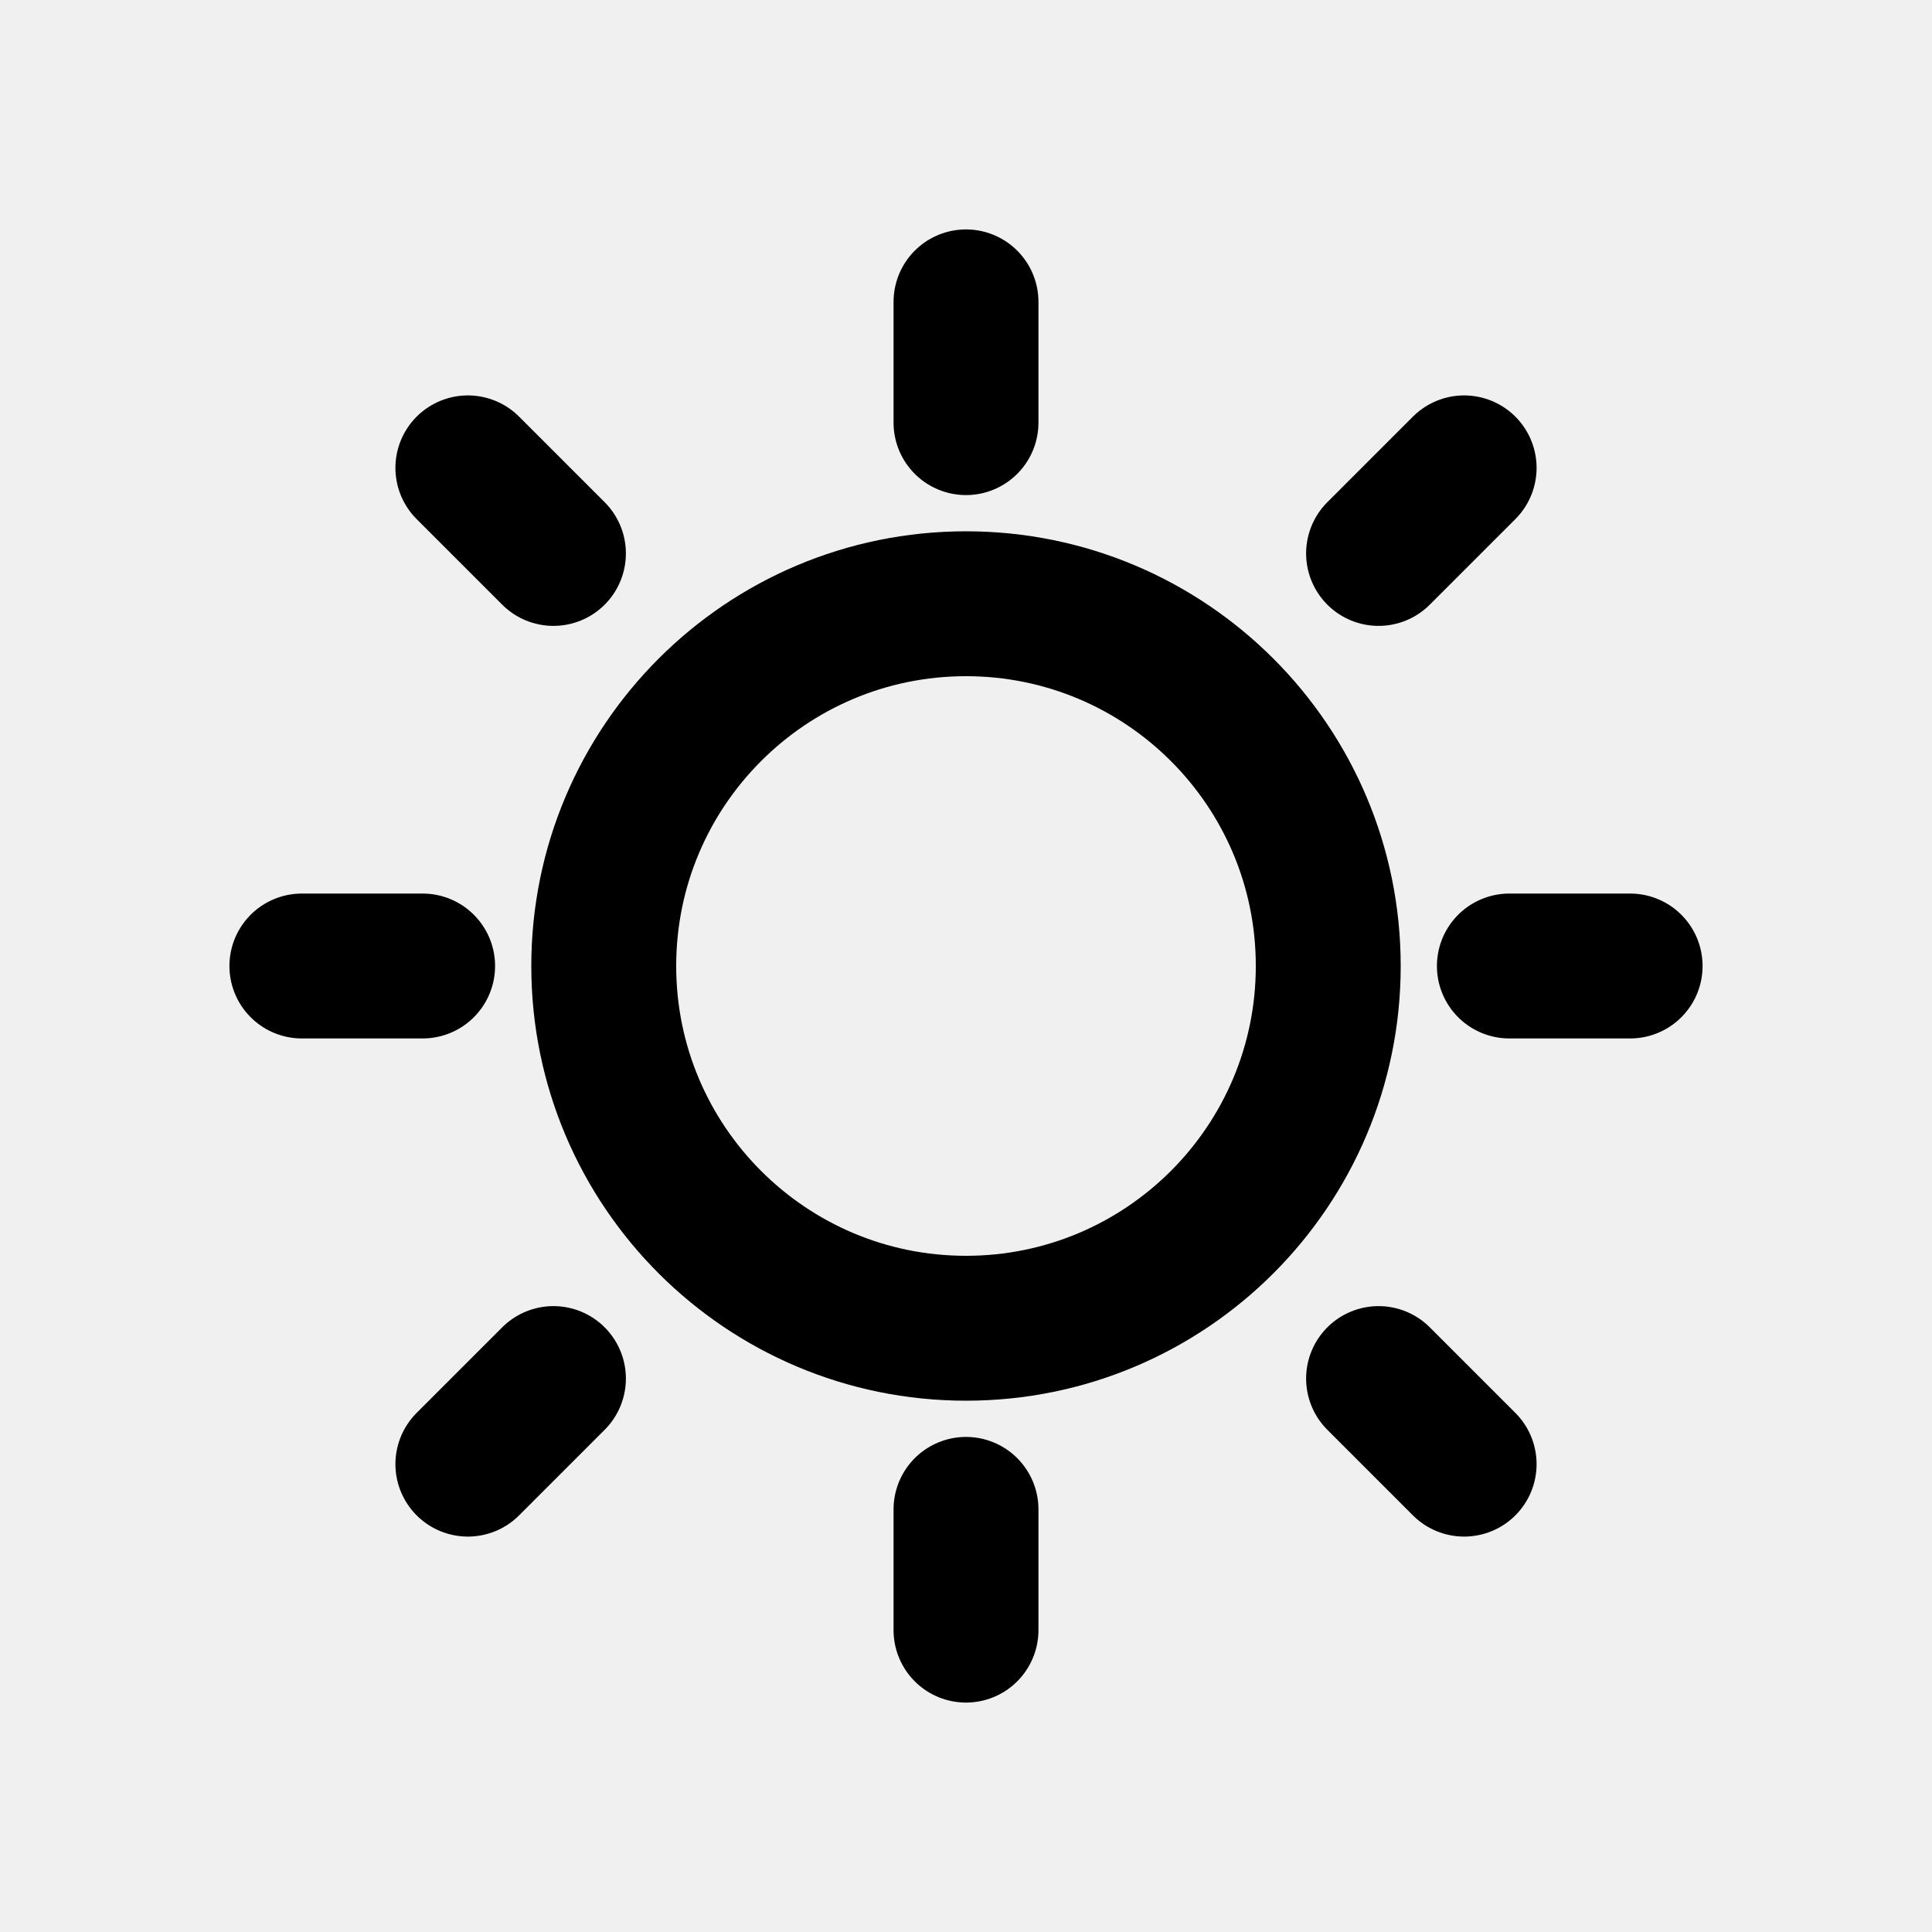
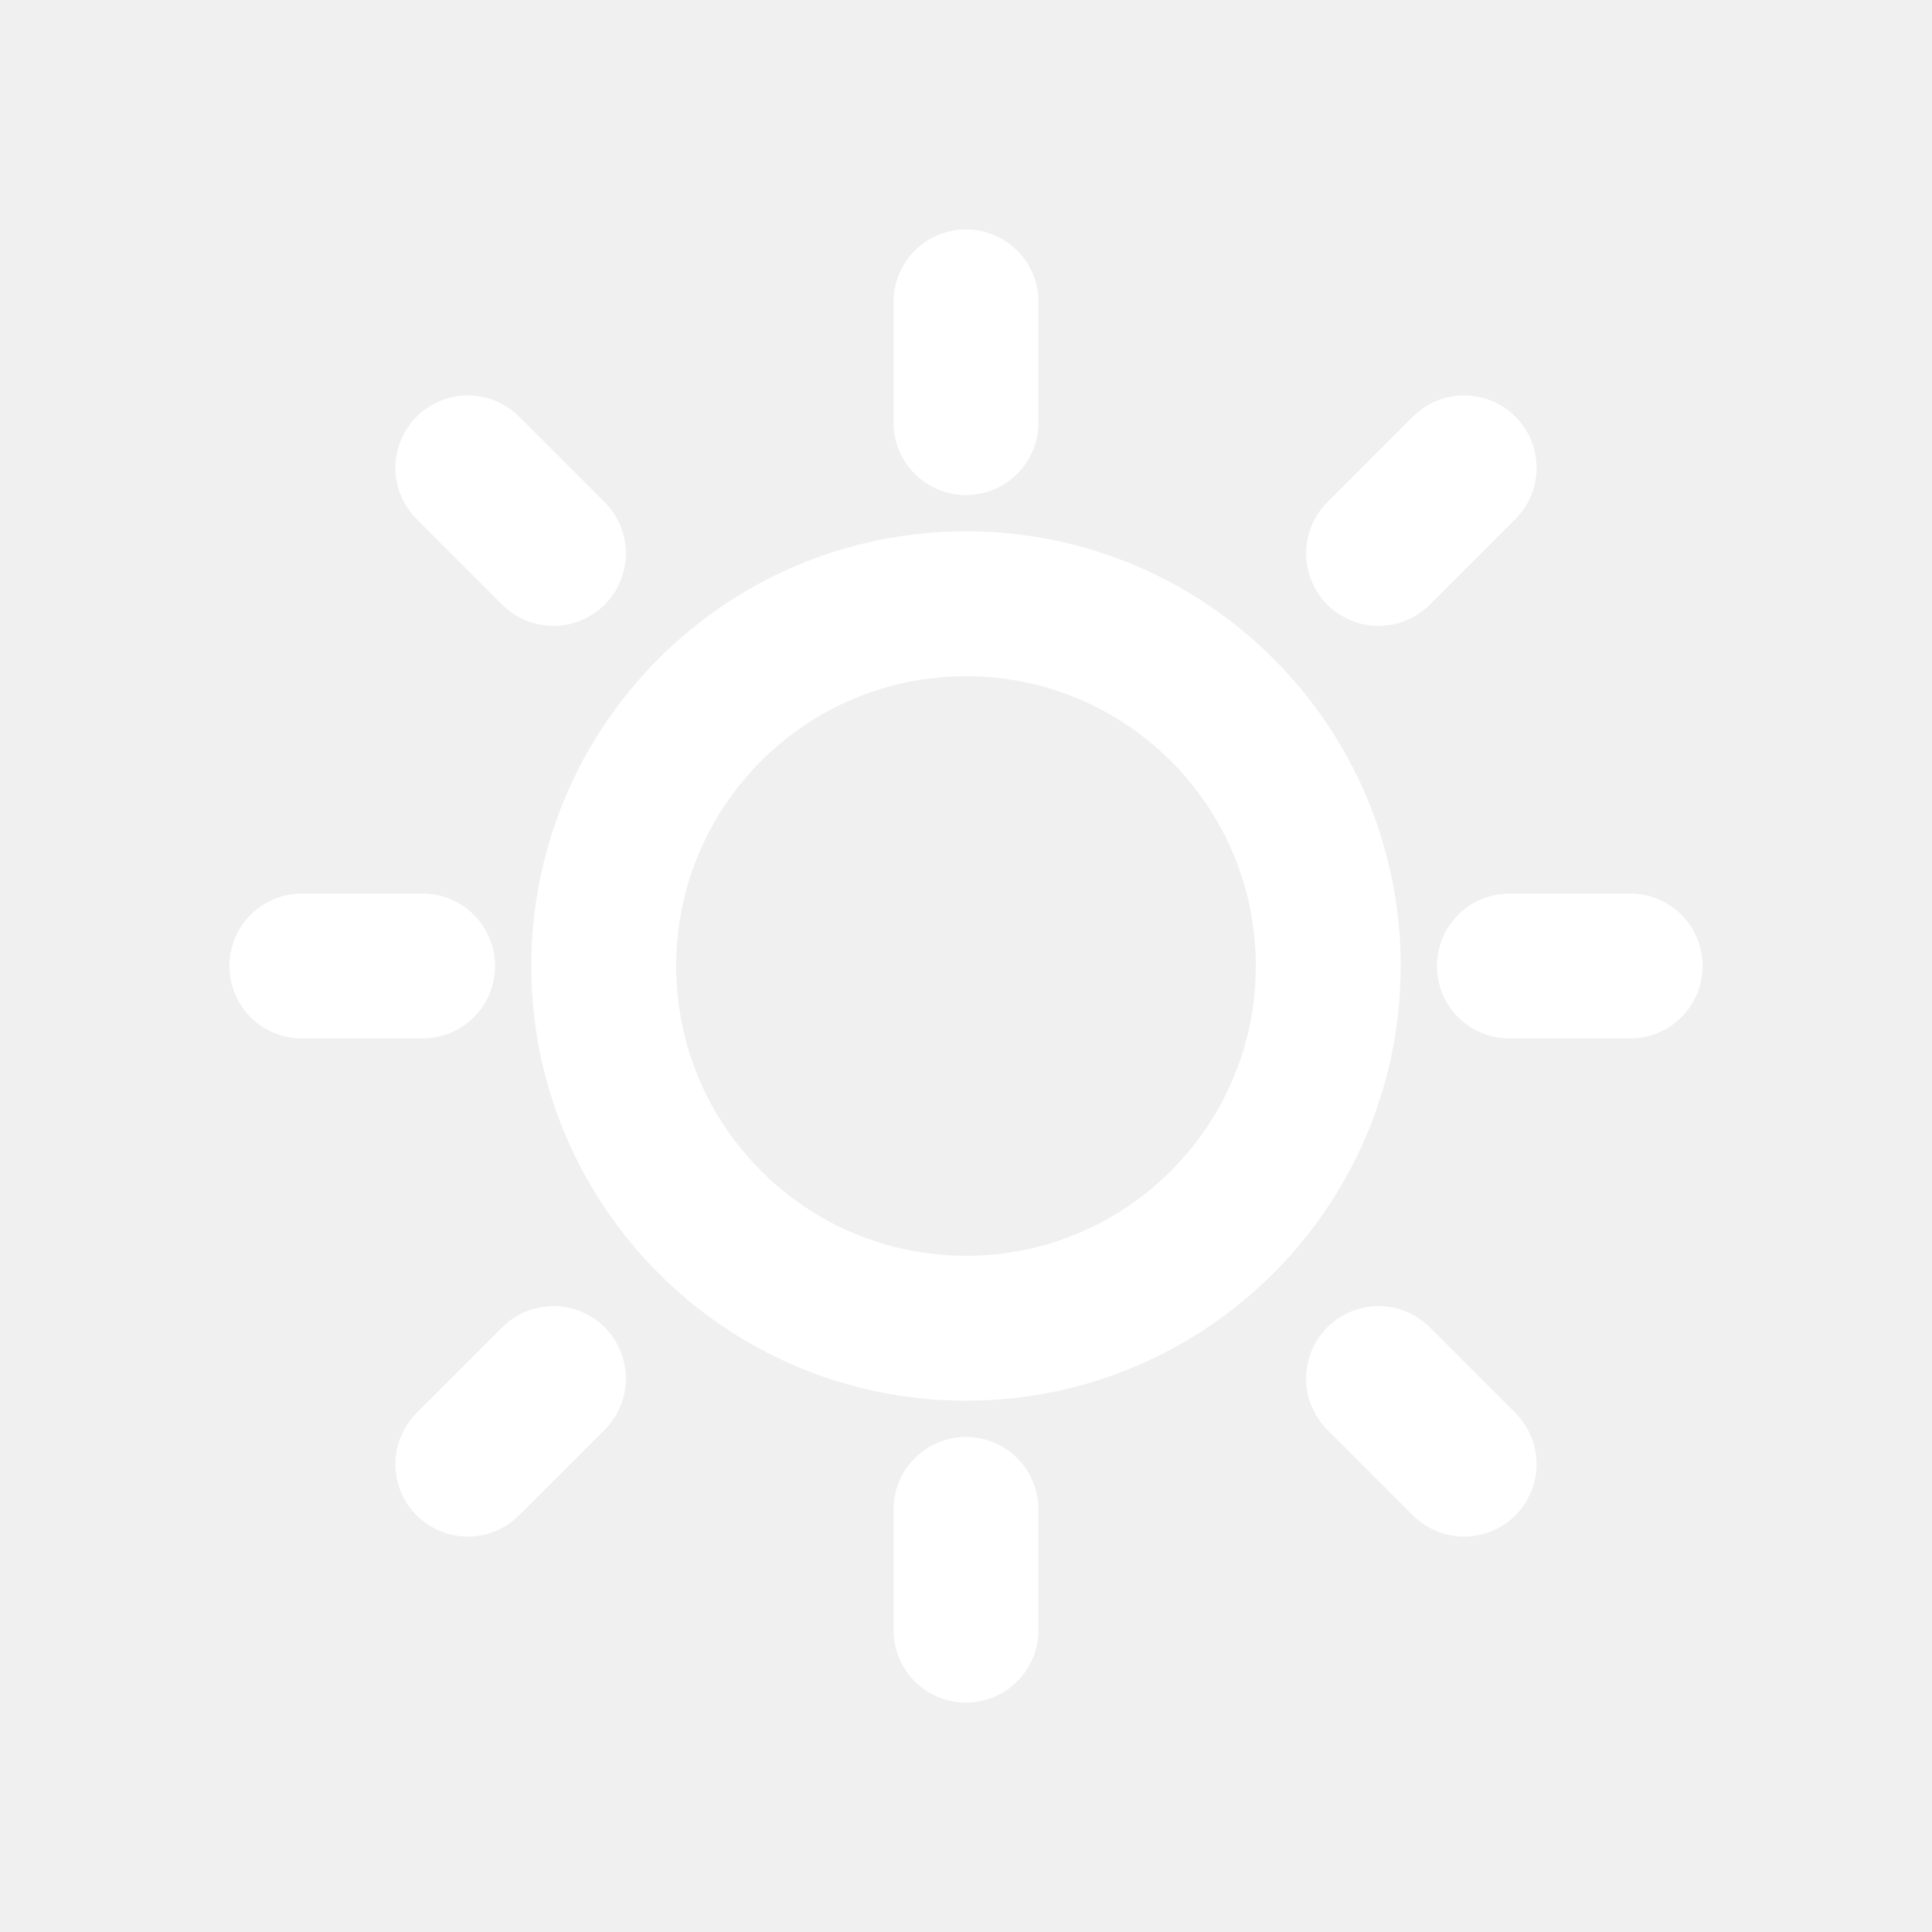
<svg xmlns="http://www.w3.org/2000/svg" width="24" height="24" viewBox="0 0 24 24" fill="none">
-   <path d="M12 3.75V5.25" stroke="currentColor" stroke-width="1.8" stroke-linecap="round" stroke-linejoin="round" />
-   <path d="M12 18.75V20.25" stroke="currentColor" stroke-width="1.8" stroke-linecap="round" stroke-linejoin="round" />
-   <path d="M5.812 5.812L6.875 6.875" stroke="currentColor" stroke-width="1.8" stroke-linecap="round" stroke-linejoin="round" />
-   <path d="M17.125 17.125L18.188 18.188" stroke="currentColor" stroke-width="1.8" stroke-linecap="round" stroke-linejoin="round" />
-   <path d="M3.75 12H5.25" stroke="currentColor" stroke-width="1.8" stroke-linecap="round" stroke-linejoin="round" />
-   <path d="M18.75 12H20.25" stroke="currentColor" stroke-width="1.8" stroke-linecap="round" stroke-linejoin="round" />
-   <path d="M5.812 18.188L6.875 17.125" stroke="currentColor" stroke-width="1.8" stroke-linecap="round" stroke-linejoin="round" />
-   <path d="M17.125 6.875L18.188 5.812" stroke="currentColor" stroke-width="1.8" stroke-linecap="round" stroke-linejoin="round" />
-   <path d="M12 16.5C14.485 16.5 16.5 14.485 16.5 12C16.5 9.515 14.485 7.5 12 7.5C9.515 7.5 7.5 9.515 7.5 12C7.5 14.485 9.515 16.5 12 16.5Z" stroke="currentColor" stroke-width="1.8" stroke-linecap="round" stroke-linejoin="round" />
+   <path d="M12 3.75V5.25" stroke="#FFFFFF" stroke-width="1.8" stroke-linecap="round" stroke-linejoin="round" />
+   <path d="M12 18.75V20.25" stroke="#FFFFFF" stroke-width="1.8" stroke-linecap="round" stroke-linejoin="round" />
+   <path d="M5.812 5.812L6.875 6.875" stroke="#FFFFFF" stroke-width="1.8" stroke-linecap="round" stroke-linejoin="round" />
+   <path d="M17.125 17.125L18.188 18.188" stroke="#FFFFFF" stroke-width="1.8" stroke-linecap="round" stroke-linejoin="round" />
+   <path d="M3.75 12H5.25" stroke="#FFFFFF" stroke-width="1.8" stroke-linecap="round" stroke-linejoin="round" />
+   <path d="M18.75 12H20.25" stroke="#FFFFFF" stroke-width="1.8" stroke-linecap="round" stroke-linejoin="round" />
+   <path d="M5.812 18.188L6.875 17.125" stroke="#FFFFFF" stroke-width="1.8" stroke-linecap="round" stroke-linejoin="round" />
+   <path d="M17.125 6.875L18.188 5.812" stroke="#FFFFFF" stroke-width="1.8" stroke-linecap="round" stroke-linejoin="round" />
+   <path d="M12 16.5C14.485 16.5 16.5 14.485 16.5 12C16.5 9.515 14.485 7.5 12 7.5C9.515 7.5 7.5 9.515 7.5 12C7.5 14.485 9.515 16.5 12 16.5Z" stroke="#FFFFFF" stroke-width="1.8" stroke-linecap="round" stroke-linejoin="round" />
</svg>
